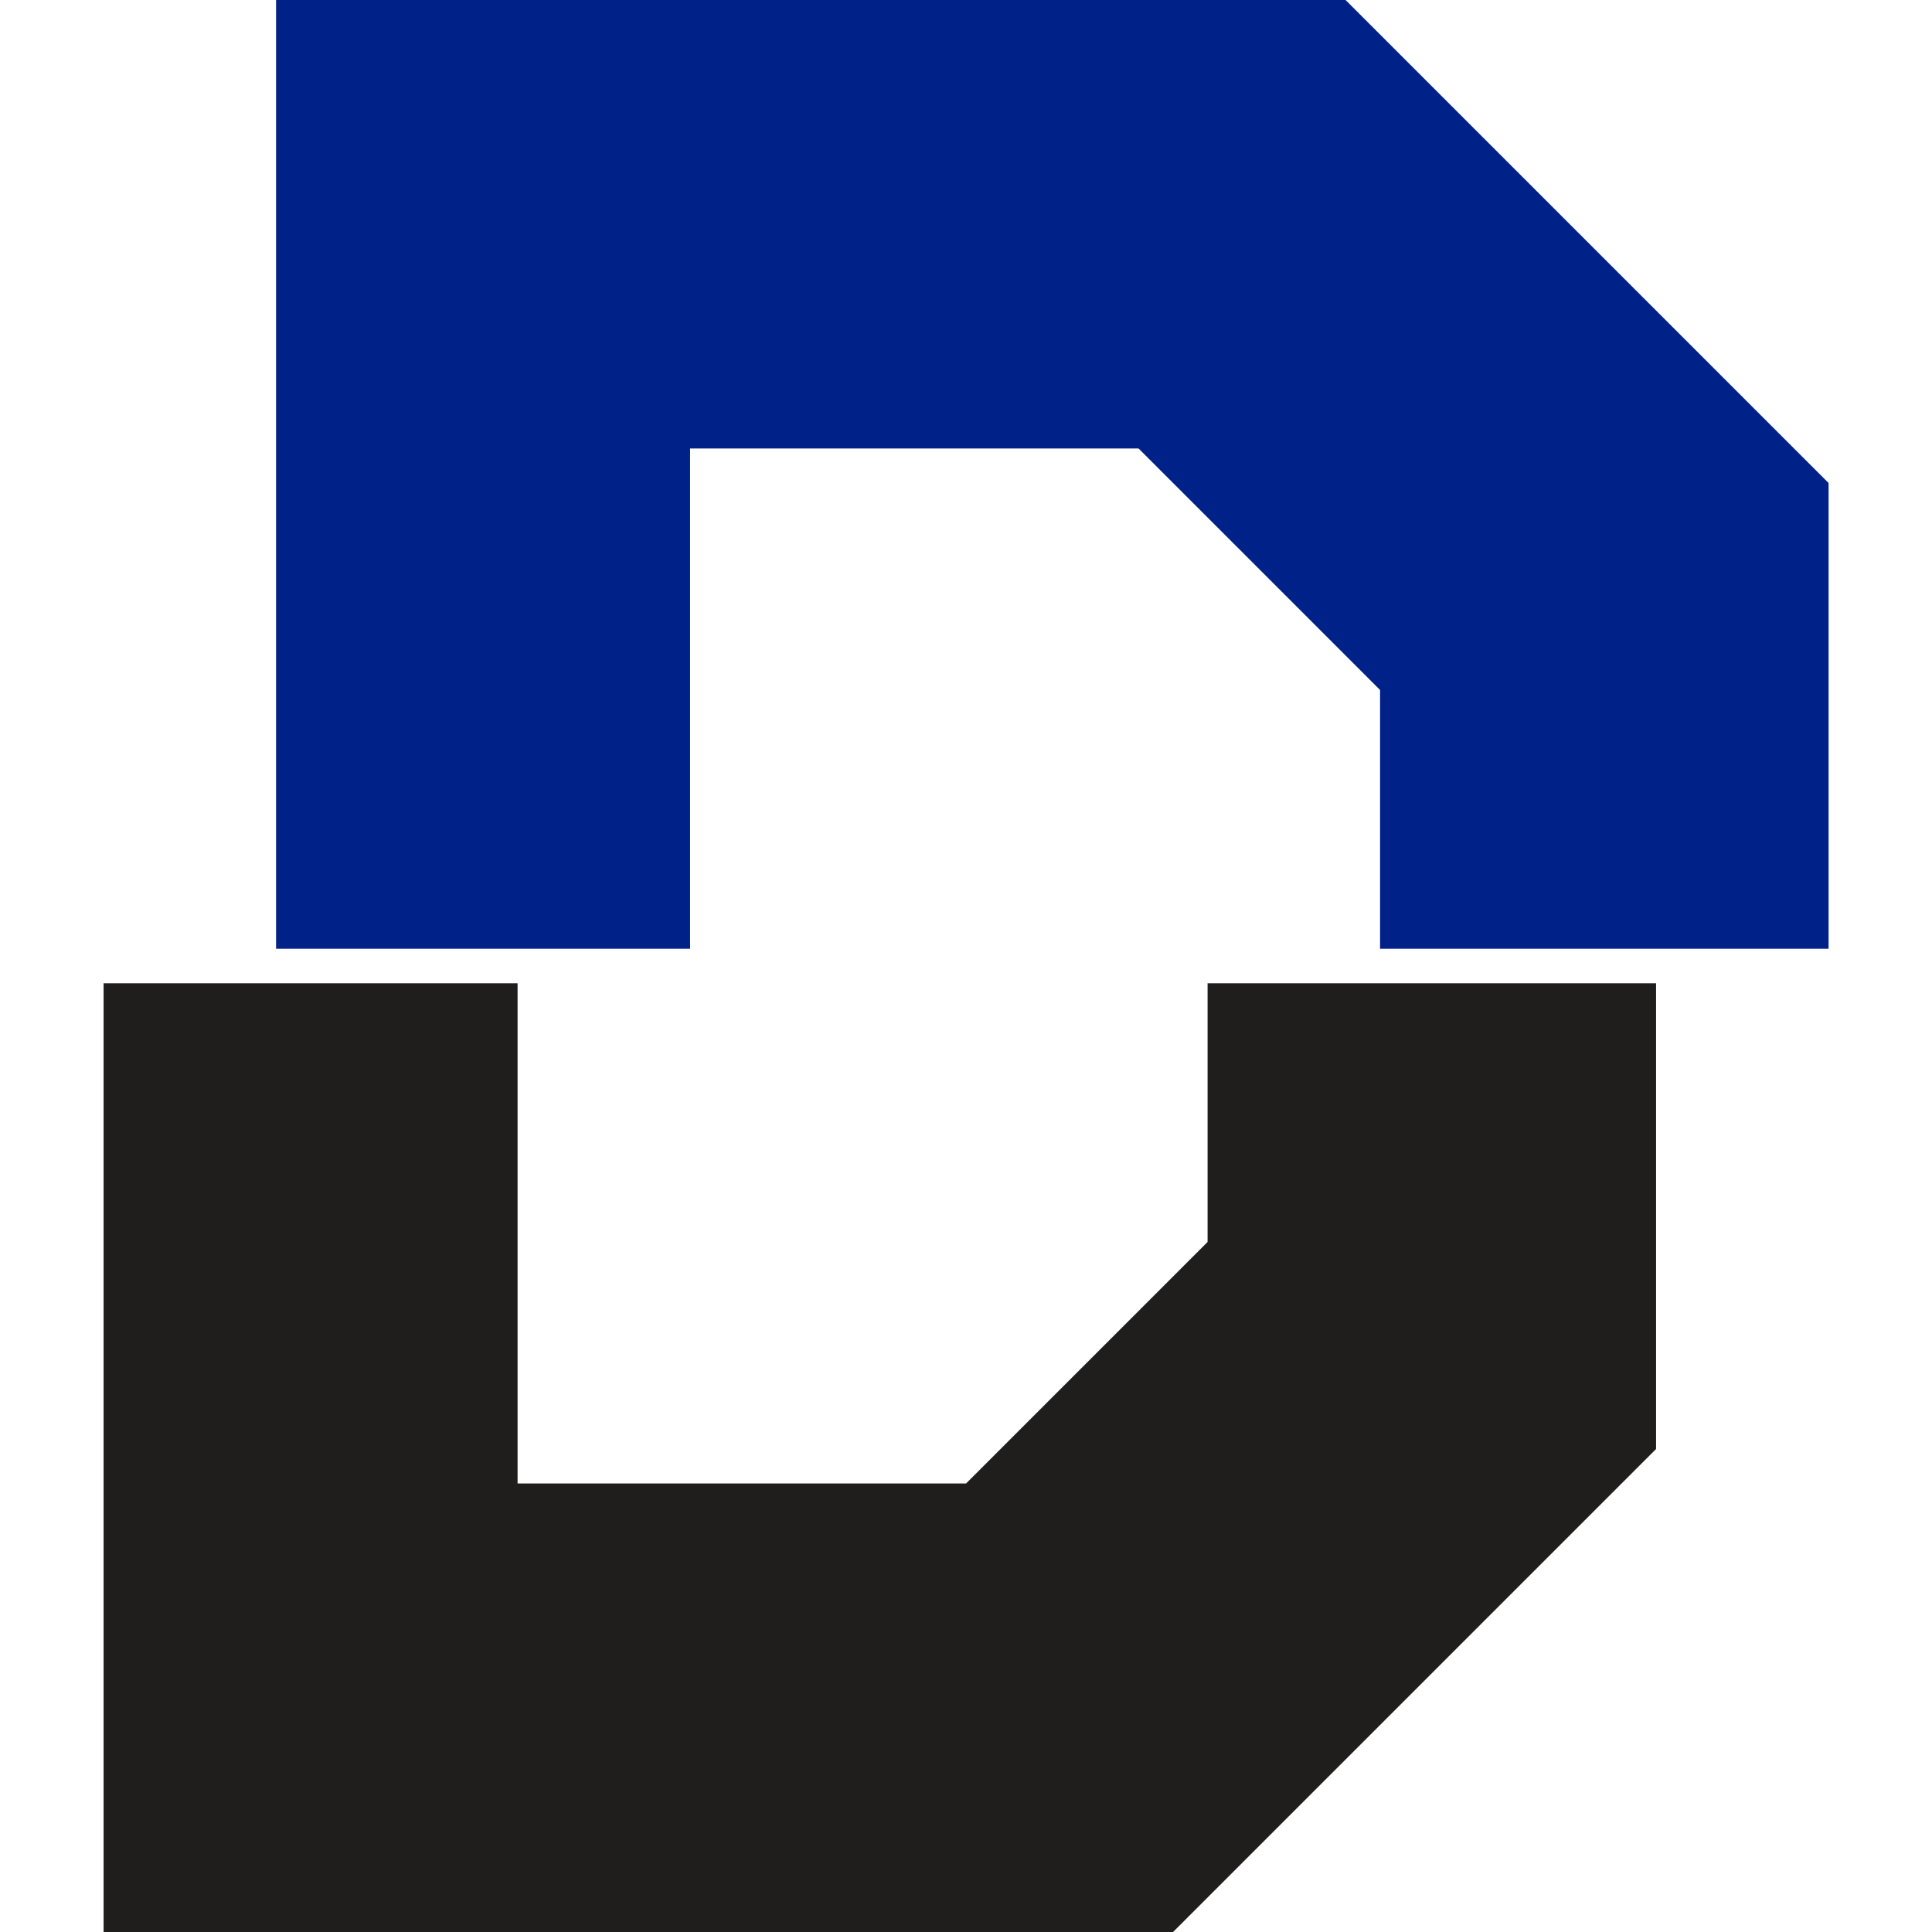
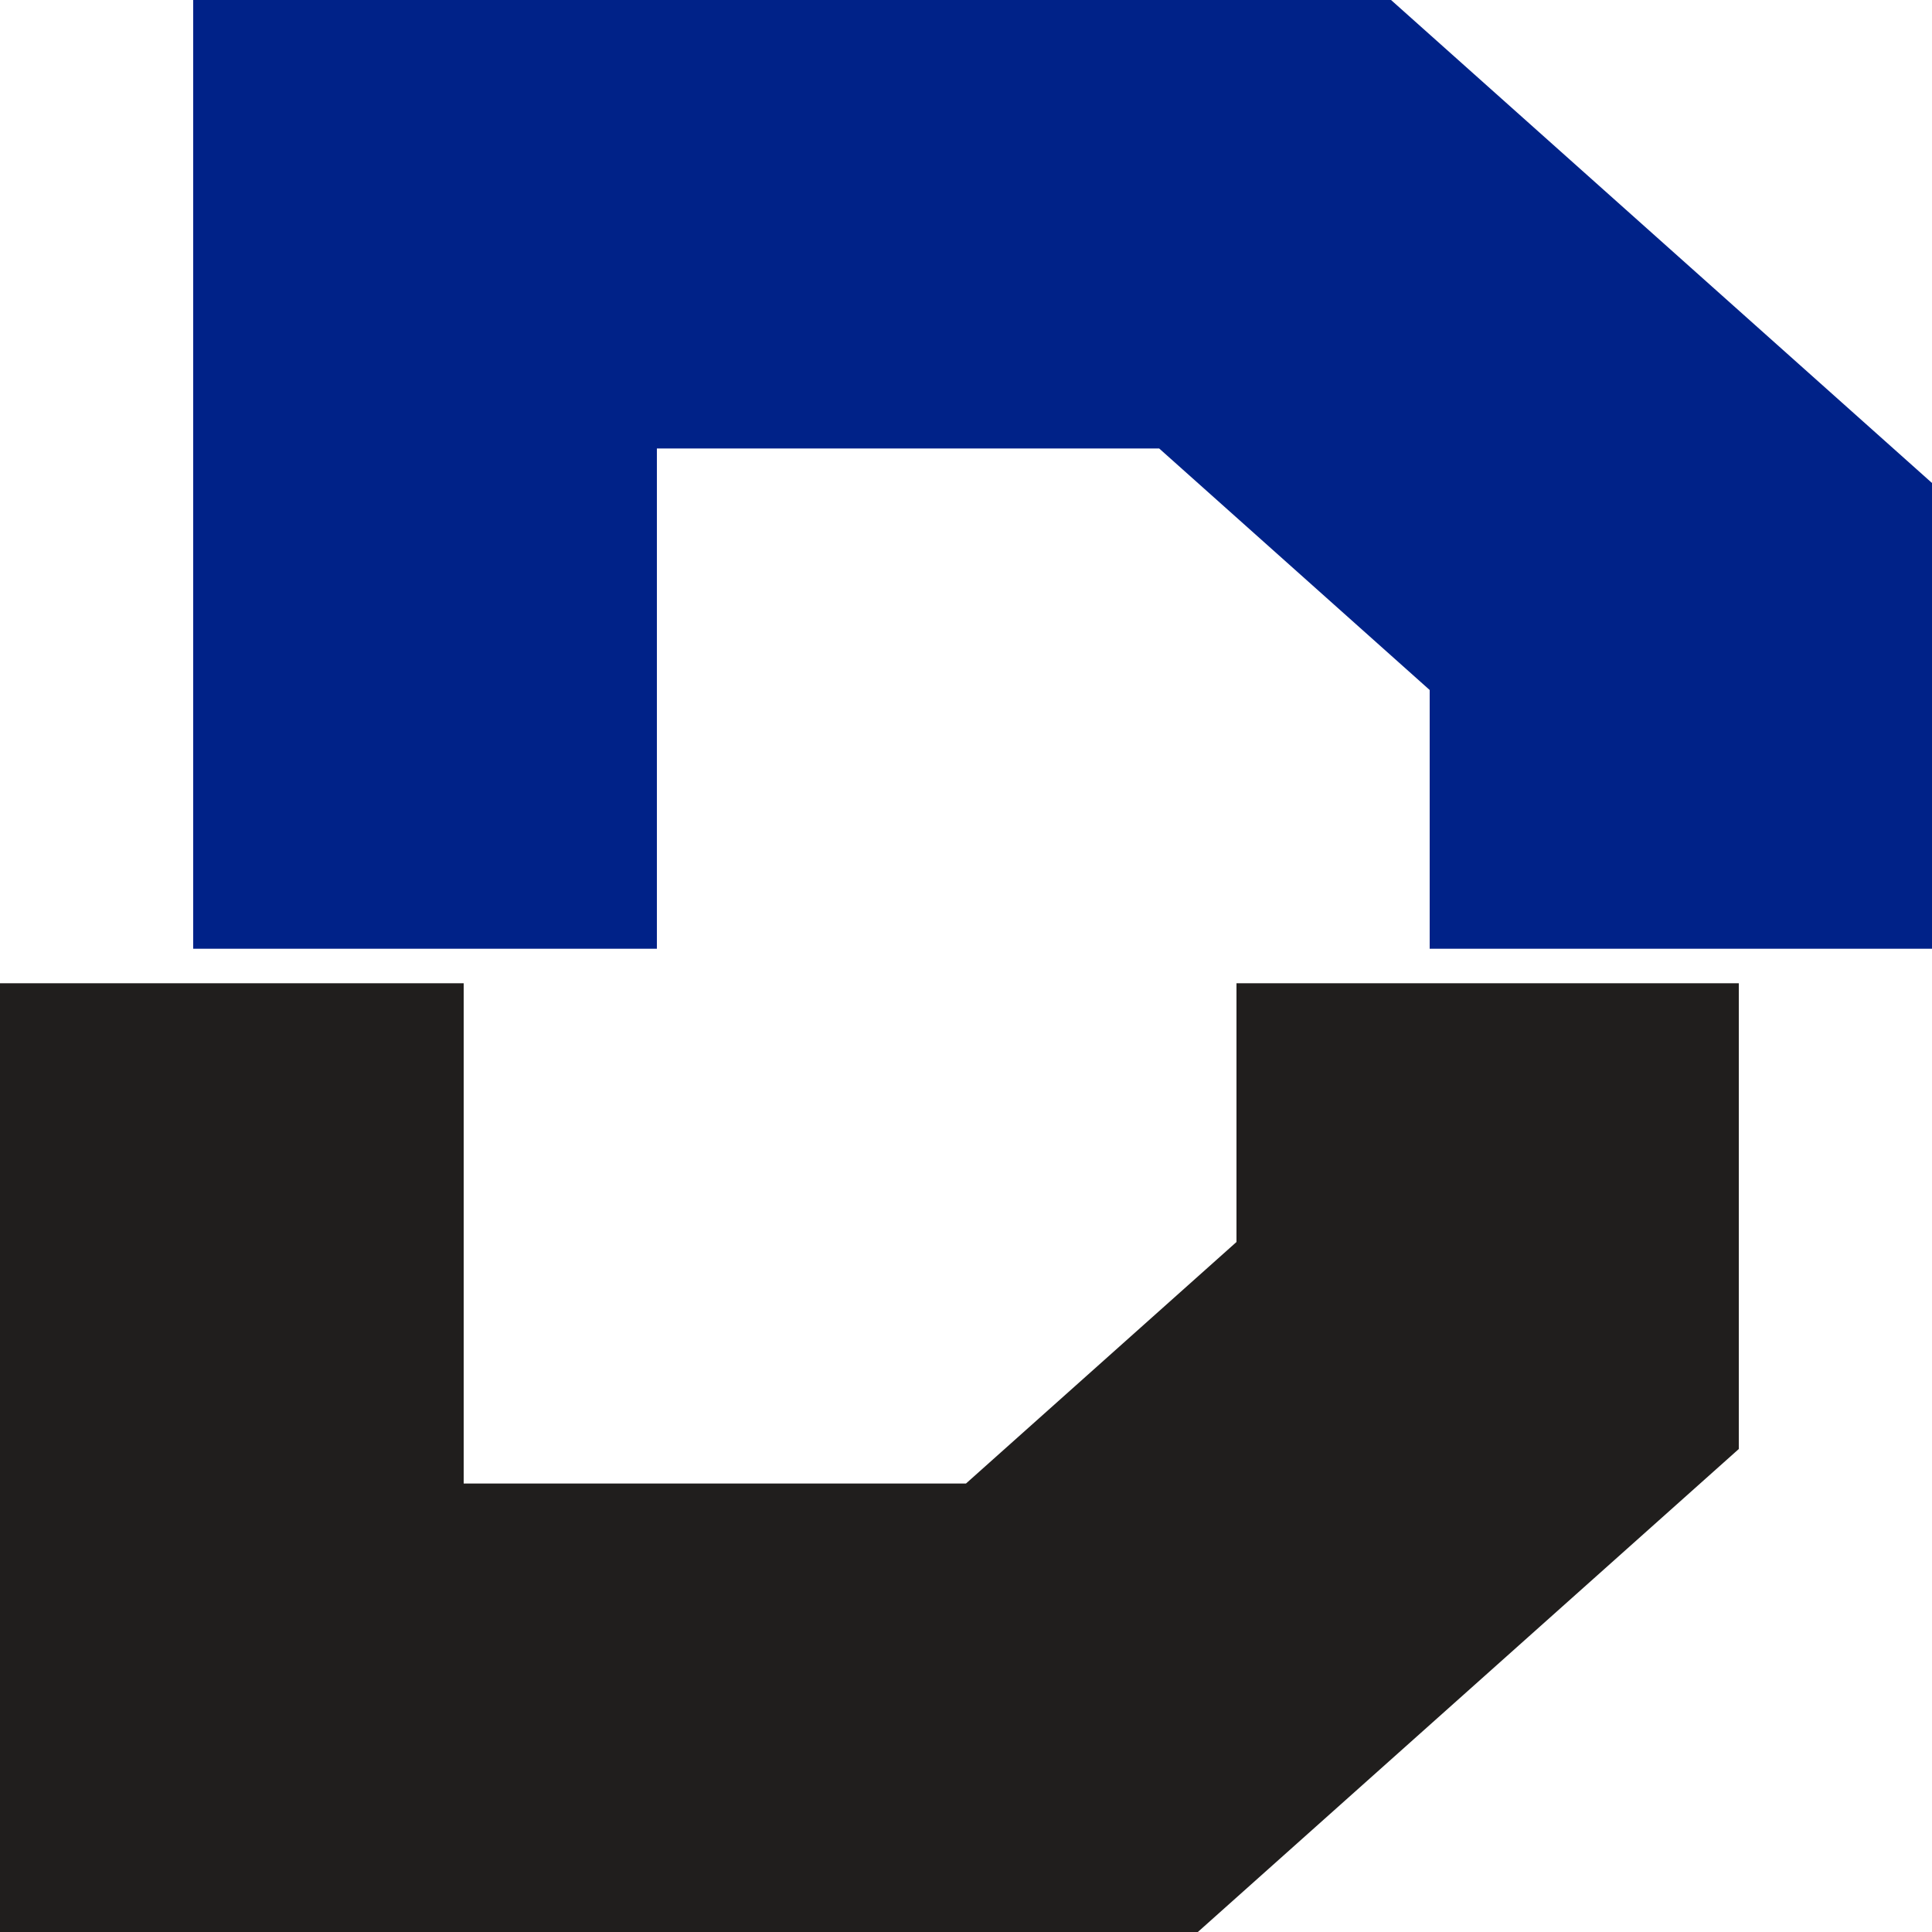
<svg xmlns="http://www.w3.org/2000/svg" width="1024" height="1024" viewBox="0 0 1024 1024" role="img" aria-label="driftcite">
-   <g transform="translate(54.9 0) scale(9.1428)">
+   <g transform="scale(10.24 9.142857)">
    <polygon fill="#002288" points="10,0 72,0 100,28 100,55 74,55 74,40 60,26 34,26 34,55 10,55" />
    <polygon fill="#201e1d" points="0,57 24,57 24,86 50,86 64,72 64,57 90,57 90,84 62,112 0,112" />
  </g>
</svg>
